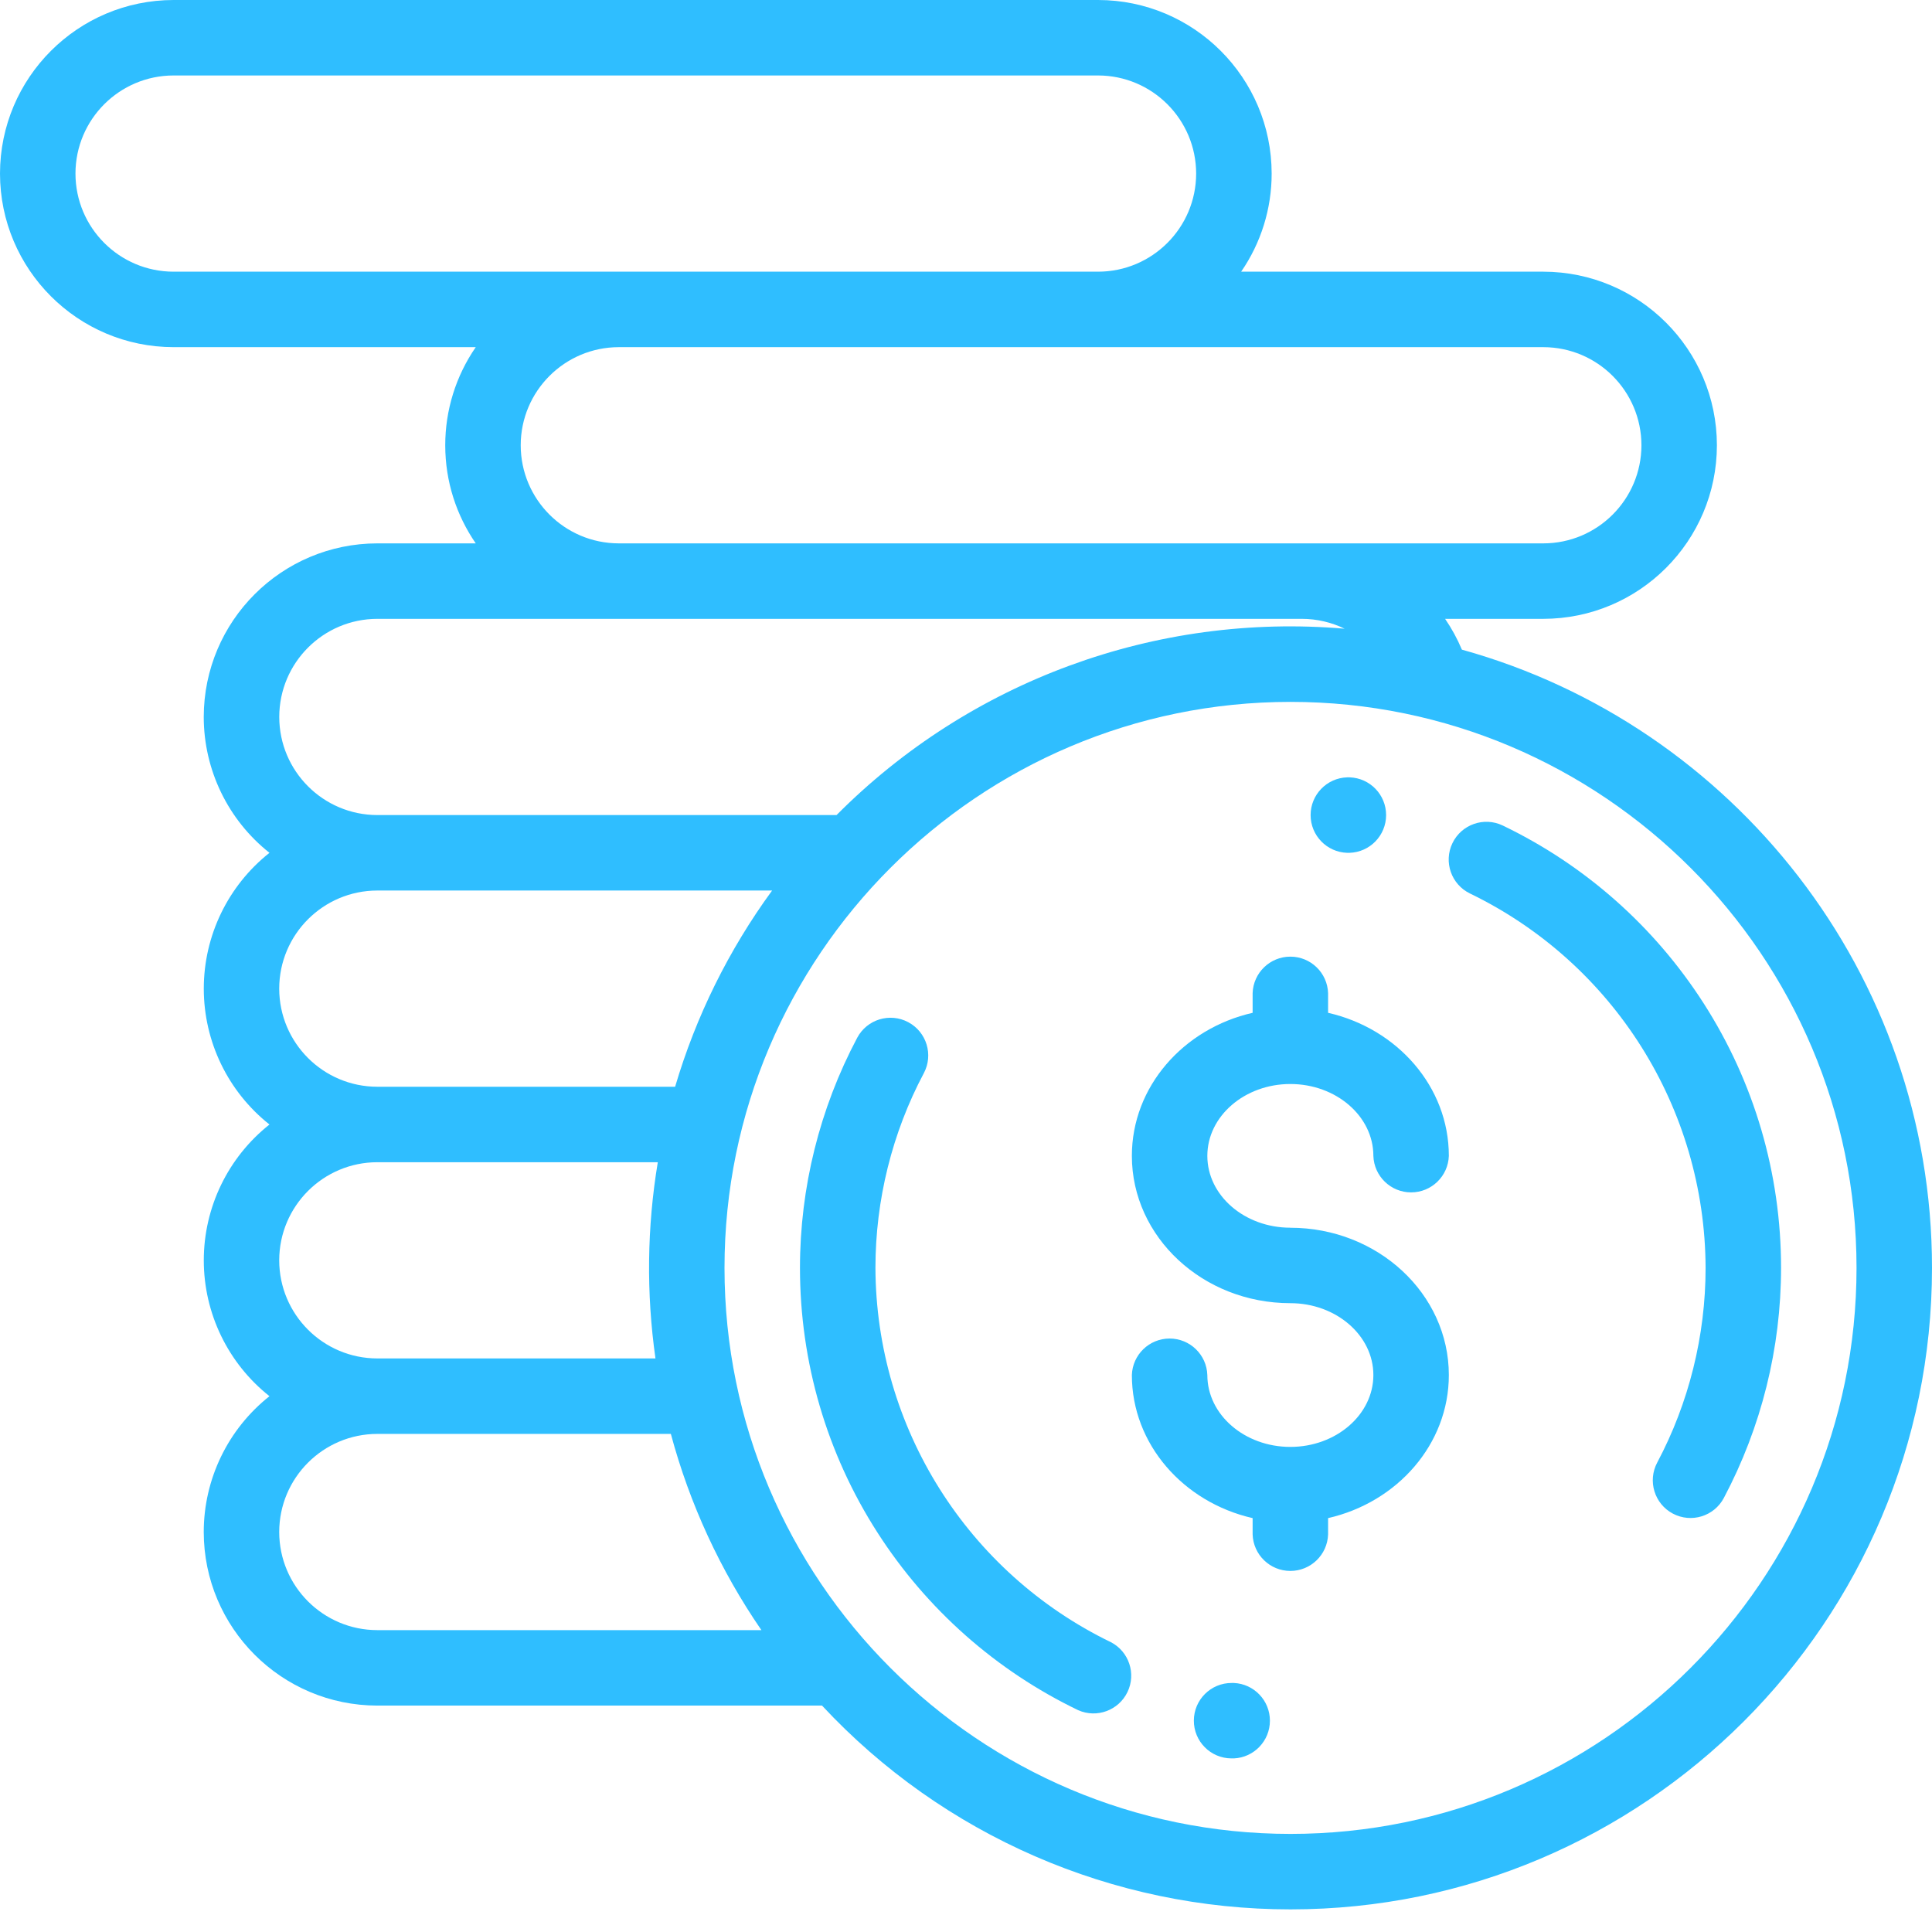
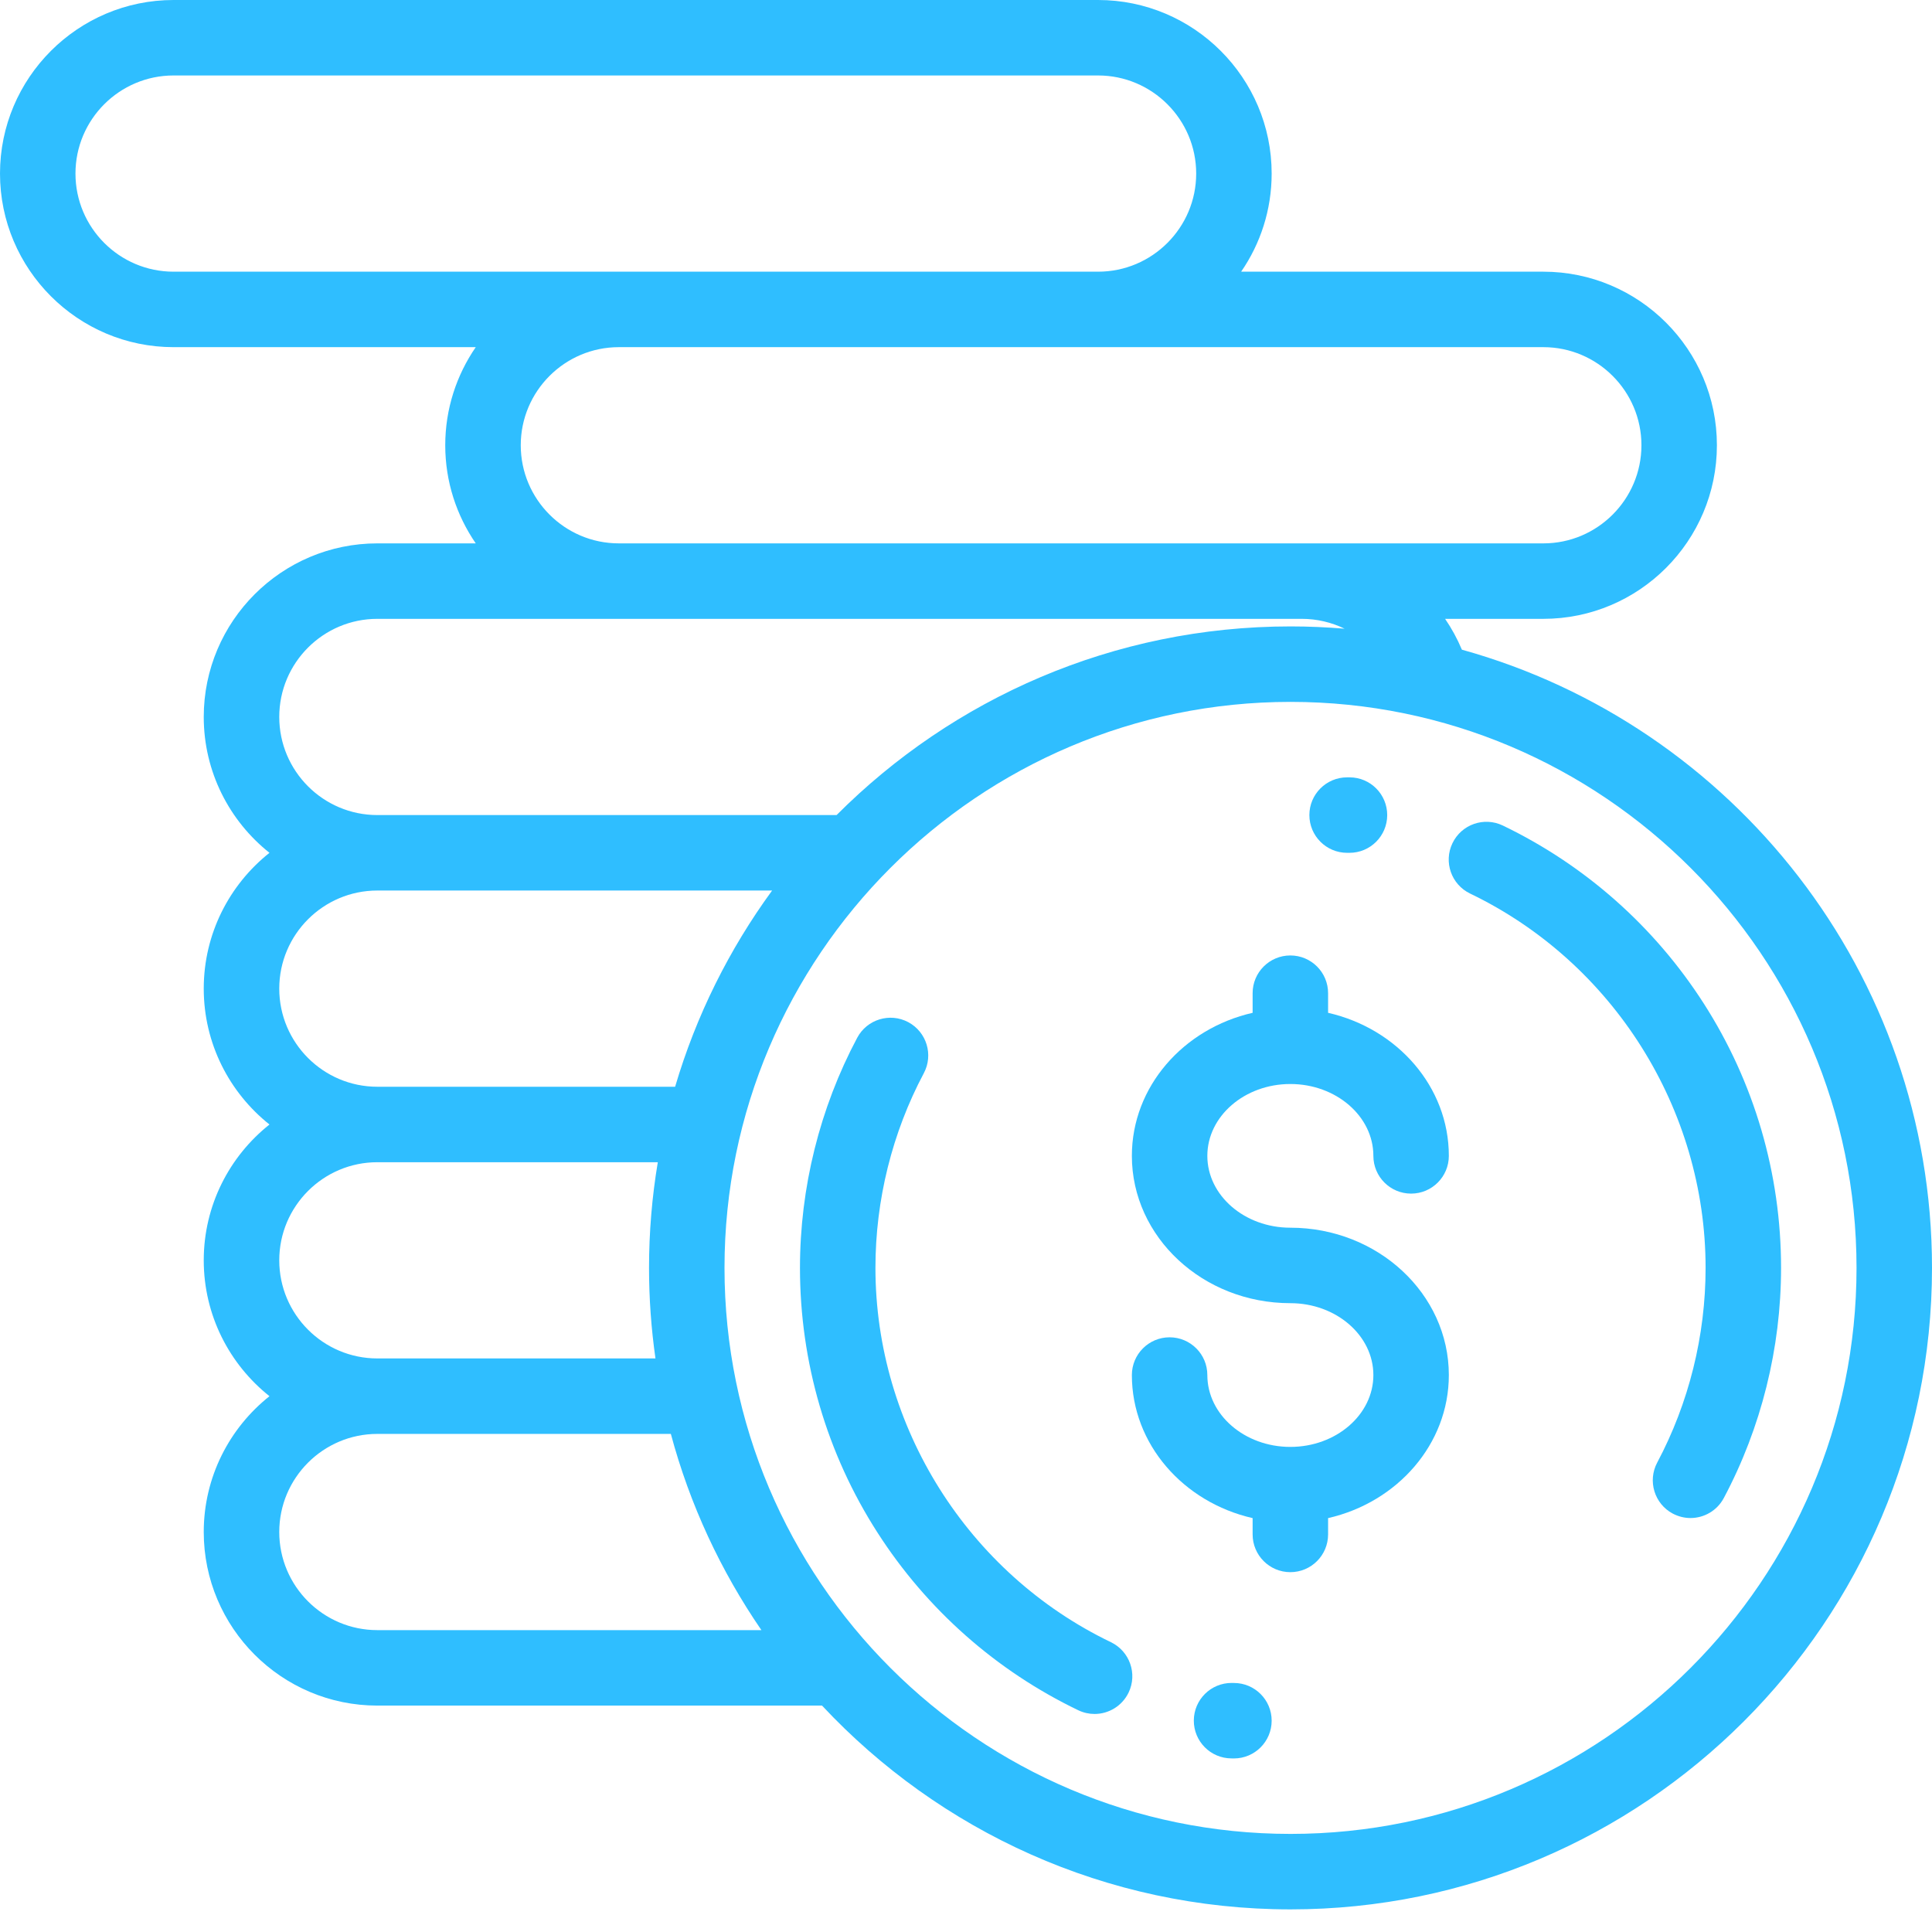
- <svg xmlns="http://www.w3.org/2000/svg" width="48" height="48">
+ <svg xmlns="http://www.w3.org/2000/svg" width="48px" height="48px" viewBox="0 0 48 48" version="1.1">
  <g id="Design" stroke="none" stroke-width="1" fill="none" fill-rule="evenodd">
-     <g id="XL" transform="translate(-315 -2098)" fill="#2FBEFF" fill-rule="nonzero">
-       <g id="Group-14" transform="translate(285 1864)">
-         <g id="Group-13" transform="translate(0 194)">
-           <g id="Group-16" transform="translate(30 40)">
-             <path d="M32.058 30.502c-1.137 0-2.062-.8-2.062-1.785 0-.984.925-1.785 2.062-1.785 1.137 0 2.063.8 2.063 1.785a.938.938 0 001.875 0c0-1.718-1.28-3.162-3-3.554v-.488a.938.938 0 00-1.875 0v.488c-1.72.392-3 1.836-3 3.554 0 2.018 1.766 3.66 3.937 3.66 1.137 0 2.063.801 2.063 1.785 0 .985-.926 1.786-2.063 1.786s-2.062-.801-2.062-1.785a.938.938 0 00-1.875 0c0 1.717 1.28 3.162 3 3.554v.405a.938.938 0 001.875 0v-.405c1.72-.392 3-1.837 3-3.554 0-2.019-1.767-3.66-3.938-3.66zm10.268-5.576a12.215 12.215 0 00-4.99-4.416.937.937 0 10-.812 1.69 10.374 10.374 0 015.851 9.3c0 1.686-.416 3.359-1.202 4.837a.937.937 0 101.655.88A12.212 12.212 0 0044.25 31.5c0-2.34-.665-4.613-1.924-6.574zm-8.794-5.613h-.063a.938.938 0 000 1.875h.059a.938.938 0 00.004-1.875zM27.6 40.8a10.375 10.375 0 01-5.85-9.3c0-1.686.416-3.359 1.202-4.837a.937.937 0 10-1.655-.88 12.212 12.212 0 00-1.422 5.717c0 2.34.665 4.613 1.924 6.574a12.216 12.216 0 004.99 4.416.938.938 0 00.812-1.69zm3.056 1.013h-.054a.937.937 0 10-.008 1.874h.062a.938.938 0 000-1.874z" id="Path" />
-             <path d="M36.32 16.14a4.303 4.303 0 00-.417-.765h2.44a4.317 4.317 0 004.313-4.313 4.317 4.317 0 00-4.312-4.312h-7.508a4.287 4.287 0 00.758-2.438A4.317 4.317 0 0027.28 0H4.313A4.317 4.317 0 000 4.313a4.317 4.317 0 004.313 4.312h7.507a4.287 4.287 0 00-.758 2.438c0 .904.28 1.743.758 2.437H9.375a4.317 4.317 0 00-4.313 4.313 4.31 4.31 0 001.633 3.375 4.306 4.306 0 000 6.75 4.306 4.306 0 000 6.75 4.306 4.306 0 00-1.633 3.374 4.317 4.317 0 004.313 4.313h11.048a15.895 15.895 0 0011.64 5.063C40.85 47.438 48 40.288 48 31.5c0-7.314-4.953-13.492-11.68-15.36zm2.024-7.515a2.44 2.44 0 012.437 2.438 2.44 2.44 0 01-2.437 2.437H15.375a2.44 2.44 0 01-2.438-2.438 2.44 2.44 0 012.438-2.437h22.969zM4.312 6.75a2.44 2.44 0 01-2.437-2.438 2.44 2.44 0 012.438-2.437H27.28a2.44 2.44 0 012.438 2.438A2.44 2.44 0 0127.28 6.75H4.313zm5.063 8.625h22.969c.377 0 .739.088 1.063.245a15.888 15.888 0 00-12.623 4.63H9.376a2.44 2.44 0 01-2.438-2.438 2.44 2.44 0 012.438-2.437zm0 6.75h9.808A15.892 15.892 0 0016.773 27H9.375a2.44 2.44 0 01-2.438-2.438 2.44 2.44 0 012.438-2.437zm0 6.75h6.968a15.975 15.975 0 00-.058 4.875h-6.91a2.44 2.44 0 01-2.438-2.438 2.44 2.44 0 012.438-2.437zm0 11.625a2.44 2.44 0 01-2.438-2.438 2.44 2.44 0 012.438-2.437h7.292a15.875 15.875 0 002.25 4.875H9.375zm22.688 5.063C24.309 45.563 18 39.254 18 31.5c0-7.754 6.309-14.062 14.063-14.062 7.754 0 14.062 6.308 14.062 14.062s-6.308 14.063-14.062 14.063z" id="Shape" />
+     <g id="XL" transform="translate(-315, -2098)" fill="#2FBEFF" fill-rule="nonzero">
+       <g id="Group-14" transform="translate(285, 1864)">
+         <g id="Group-13" transform="translate(0, 194)">
+           <g id="Group-16" transform="translate(30, 40)">
+             <path d="M32.058,30.502 C30.921,30.502 29.996,29.701 29.996,28.717 C29.996,27.733 30.921,26.932 32.058,26.932 C33.195,26.932 34.121,27.733 34.121,28.717 C34.121,29.235 34.541,29.655 35.058,29.655 C35.576,29.655 35.996,29.235 35.996,28.717 C35.996,26.999 34.716,25.555 32.996,25.163 L32.996,24.675 C32.996,24.157 32.576,23.738 32.058,23.738 C31.541,23.738 31.121,24.157 31.121,24.675 L31.121,25.163 C29.401,25.555 28.121,26.999 28.121,28.717 C28.121,30.735 29.887,32.377 32.058,32.377 C33.195,32.377 34.121,33.178 34.121,34.163 C34.121,35.147 33.195,35.948 32.058,35.948 C30.921,35.948 29.996,35.147 29.996,34.163 C29.996,33.645 29.576,33.225 29.058,33.225 C28.541,33.225 28.121,33.645 28.121,34.163 C28.121,35.88 29.401,37.325 31.121,37.717 L31.121,38.122 C31.121,38.64 31.541,39.06 32.058,39.06 C32.576,39.06 32.996,38.64 32.996,38.122 L32.996,37.717 C34.716,37.325 35.996,35.88 35.996,34.163 C35.996,32.144 34.229,30.502 32.058,30.502 Z" id="Path" />
+             <path d="M42.326,24.926 C41.102,23.018 39.376,21.491 37.337,20.51 C36.87,20.286 36.31,20.482 36.086,20.949 C35.861,21.416 36.058,21.976 36.524,22.2 C40.079,23.909 42.375,27.559 42.375,31.5 C42.375,33.186 41.959,34.859 41.173,36.337 C40.93,36.794 41.103,37.362 41.56,37.605 C41.701,37.679 41.851,37.715 42,37.715 C42.335,37.715 42.66,37.534 42.828,37.217 C43.758,35.47 44.25,33.492 44.25,31.5 C44.25,29.16 43.585,26.887 42.326,24.926 Z" id="Path" />
+             <path d="M33.532,19.313 L33.469,19.313 C32.951,19.313 32.531,19.732 32.531,20.25 C32.531,20.768 32.951,21.188 33.469,21.188 L33.523,21.188 C33.525,21.188 33.526,21.188 33.528,21.188 C34.043,21.188 34.462,20.771 34.465,20.255 C34.467,19.737 34.05,19.315 33.532,19.313 Z" id="Path" />
+             <path d="M27.601,40.8 C24.047,39.092 21.75,35.441 21.75,31.5 C21.75,29.814 22.166,28.141 22.952,26.663 C23.195,26.206 23.022,25.639 22.565,25.395 C22.108,25.152 21.54,25.326 21.297,25.783 C20.367,27.531 19.875,29.508 19.875,31.5 C19.875,33.84 20.54,36.113 21.799,38.074 C23.023,39.983 24.749,41.51 26.788,42.49 C26.919,42.553 27.058,42.583 27.194,42.583 C27.543,42.583 27.878,42.387 28.04,42.051 C28.264,41.585 28.067,41.025 27.601,40.8 Z" id="Path" />
+             <path d="M30.656,41.813 L30.602,41.812 C30.082,41.811 29.663,42.228 29.66,42.745 C29.658,43.263 30.076,43.685 30.594,43.687 L30.656,43.688 C31.174,43.688 31.594,43.268 31.594,42.75 C31.594,42.232 31.174,41.813 30.656,41.813 Z" id="Path" />
+             <path d="M36.32,16.141 C36.206,15.869 36.066,15.613 35.903,15.375 L38.344,15.375 C40.722,15.375 42.656,13.44 42.656,11.062 C42.656,8.685 40.722,6.75 38.344,6.75 L30.836,6.75 C31.314,6.056 31.594,5.217 31.594,4.312 C31.594,1.935 29.659,-4.61852778e-14 27.281,-4.61852778e-14 L4.312,-4.61852778e-14 C1.935,-4.61852778e-14 -4.61852778e-14,1.935 -4.61852778e-14,4.312 C-4.61852778e-14,6.69 1.935,8.625 4.312,8.625 L11.82,8.625 C11.343,9.319 11.062,10.158 11.062,11.062 C11.062,11.967 11.343,12.806 11.82,13.5 L9.375,13.5 C6.997,13.5 5.062,15.435 5.062,17.812 C5.062,19.178 5.701,20.397 6.695,21.188 C5.701,21.978 5.062,23.197 5.062,24.562 C5.062,25.928 5.701,27.147 6.695,27.938 C5.701,28.728 5.062,29.947 5.062,31.312 C5.062,32.678 5.701,33.897 6.695,34.688 C5.701,35.478 5.062,36.697 5.062,38.062 C5.062,40.44 6.997,42.375 9.375,42.375 L20.423,42.375 C23.334,45.488 27.475,47.438 32.063,47.438 C40.851,47.438 48,40.288 48,31.5 C48,24.186 43.047,18.008 36.32,16.141 Z M38.344,8.625 C39.688,8.625 40.781,9.719 40.781,11.062 C40.781,12.406 39.688,13.5 38.344,13.5 L32.344,13.5 L15.375,13.5 C14.031,13.5 12.938,12.406 12.938,11.062 C12.938,9.719 14.031,8.625 15.375,8.625 L38.344,8.625 Z M4.312,6.75 C2.968,6.75 1.875,5.657 1.875,4.312 C1.875,2.969 2.968,1.875 4.312,1.875 L27.281,1.875 C28.625,1.875 29.719,2.969 29.719,4.312 C29.719,5.657 28.625,6.75 27.281,6.75 L4.312,6.75 Z M9.375,15.375 L32.344,15.375 C32.721,15.375 33.083,15.463 33.407,15.62 C32.964,15.583 32.516,15.563 32.063,15.563 C27.662,15.563 23.672,17.356 20.785,20.25 L9.375,20.25 C8.031,20.25 6.938,19.157 6.938,17.812 C6.938,16.468 8.031,15.375 9.375,15.375 Z M9.375,22.125 L19.183,22.125 C18.118,23.583 17.296,25.228 16.773,27 L9.375,27 C8.031,27 6.938,25.907 6.938,24.562 C6.938,23.218 8.031,22.125 9.375,22.125 Z M9.375,28.875 L16.343,28.875 C16.2,29.729 16.125,30.606 16.125,31.5 C16.125,32.264 16.18,33.015 16.285,33.75 L9.375,33.75 C8.031,33.75 6.938,32.657 6.938,31.312 C6.938,29.968 8.031,28.875 9.375,28.875 Z M9.375,40.5 C8.031,40.5 6.938,39.407 6.938,38.062 C6.938,36.718 8.031,35.625 9.375,35.625 L16.667,35.625 C17.14,37.389 17.909,39.032 18.917,40.5 L9.375,40.5 Z M32.063,45.563 C24.309,45.563 18,39.254 18,31.5 C18,23.746 24.309,17.438 32.063,17.438 C39.817,17.438 46.125,23.746 46.125,31.5 C46.125,39.254 39.817,45.563 32.063,45.563 Z" id="Shape" />
          </g>
        </g>
      </g>
    </g>
  </g>
</svg>
